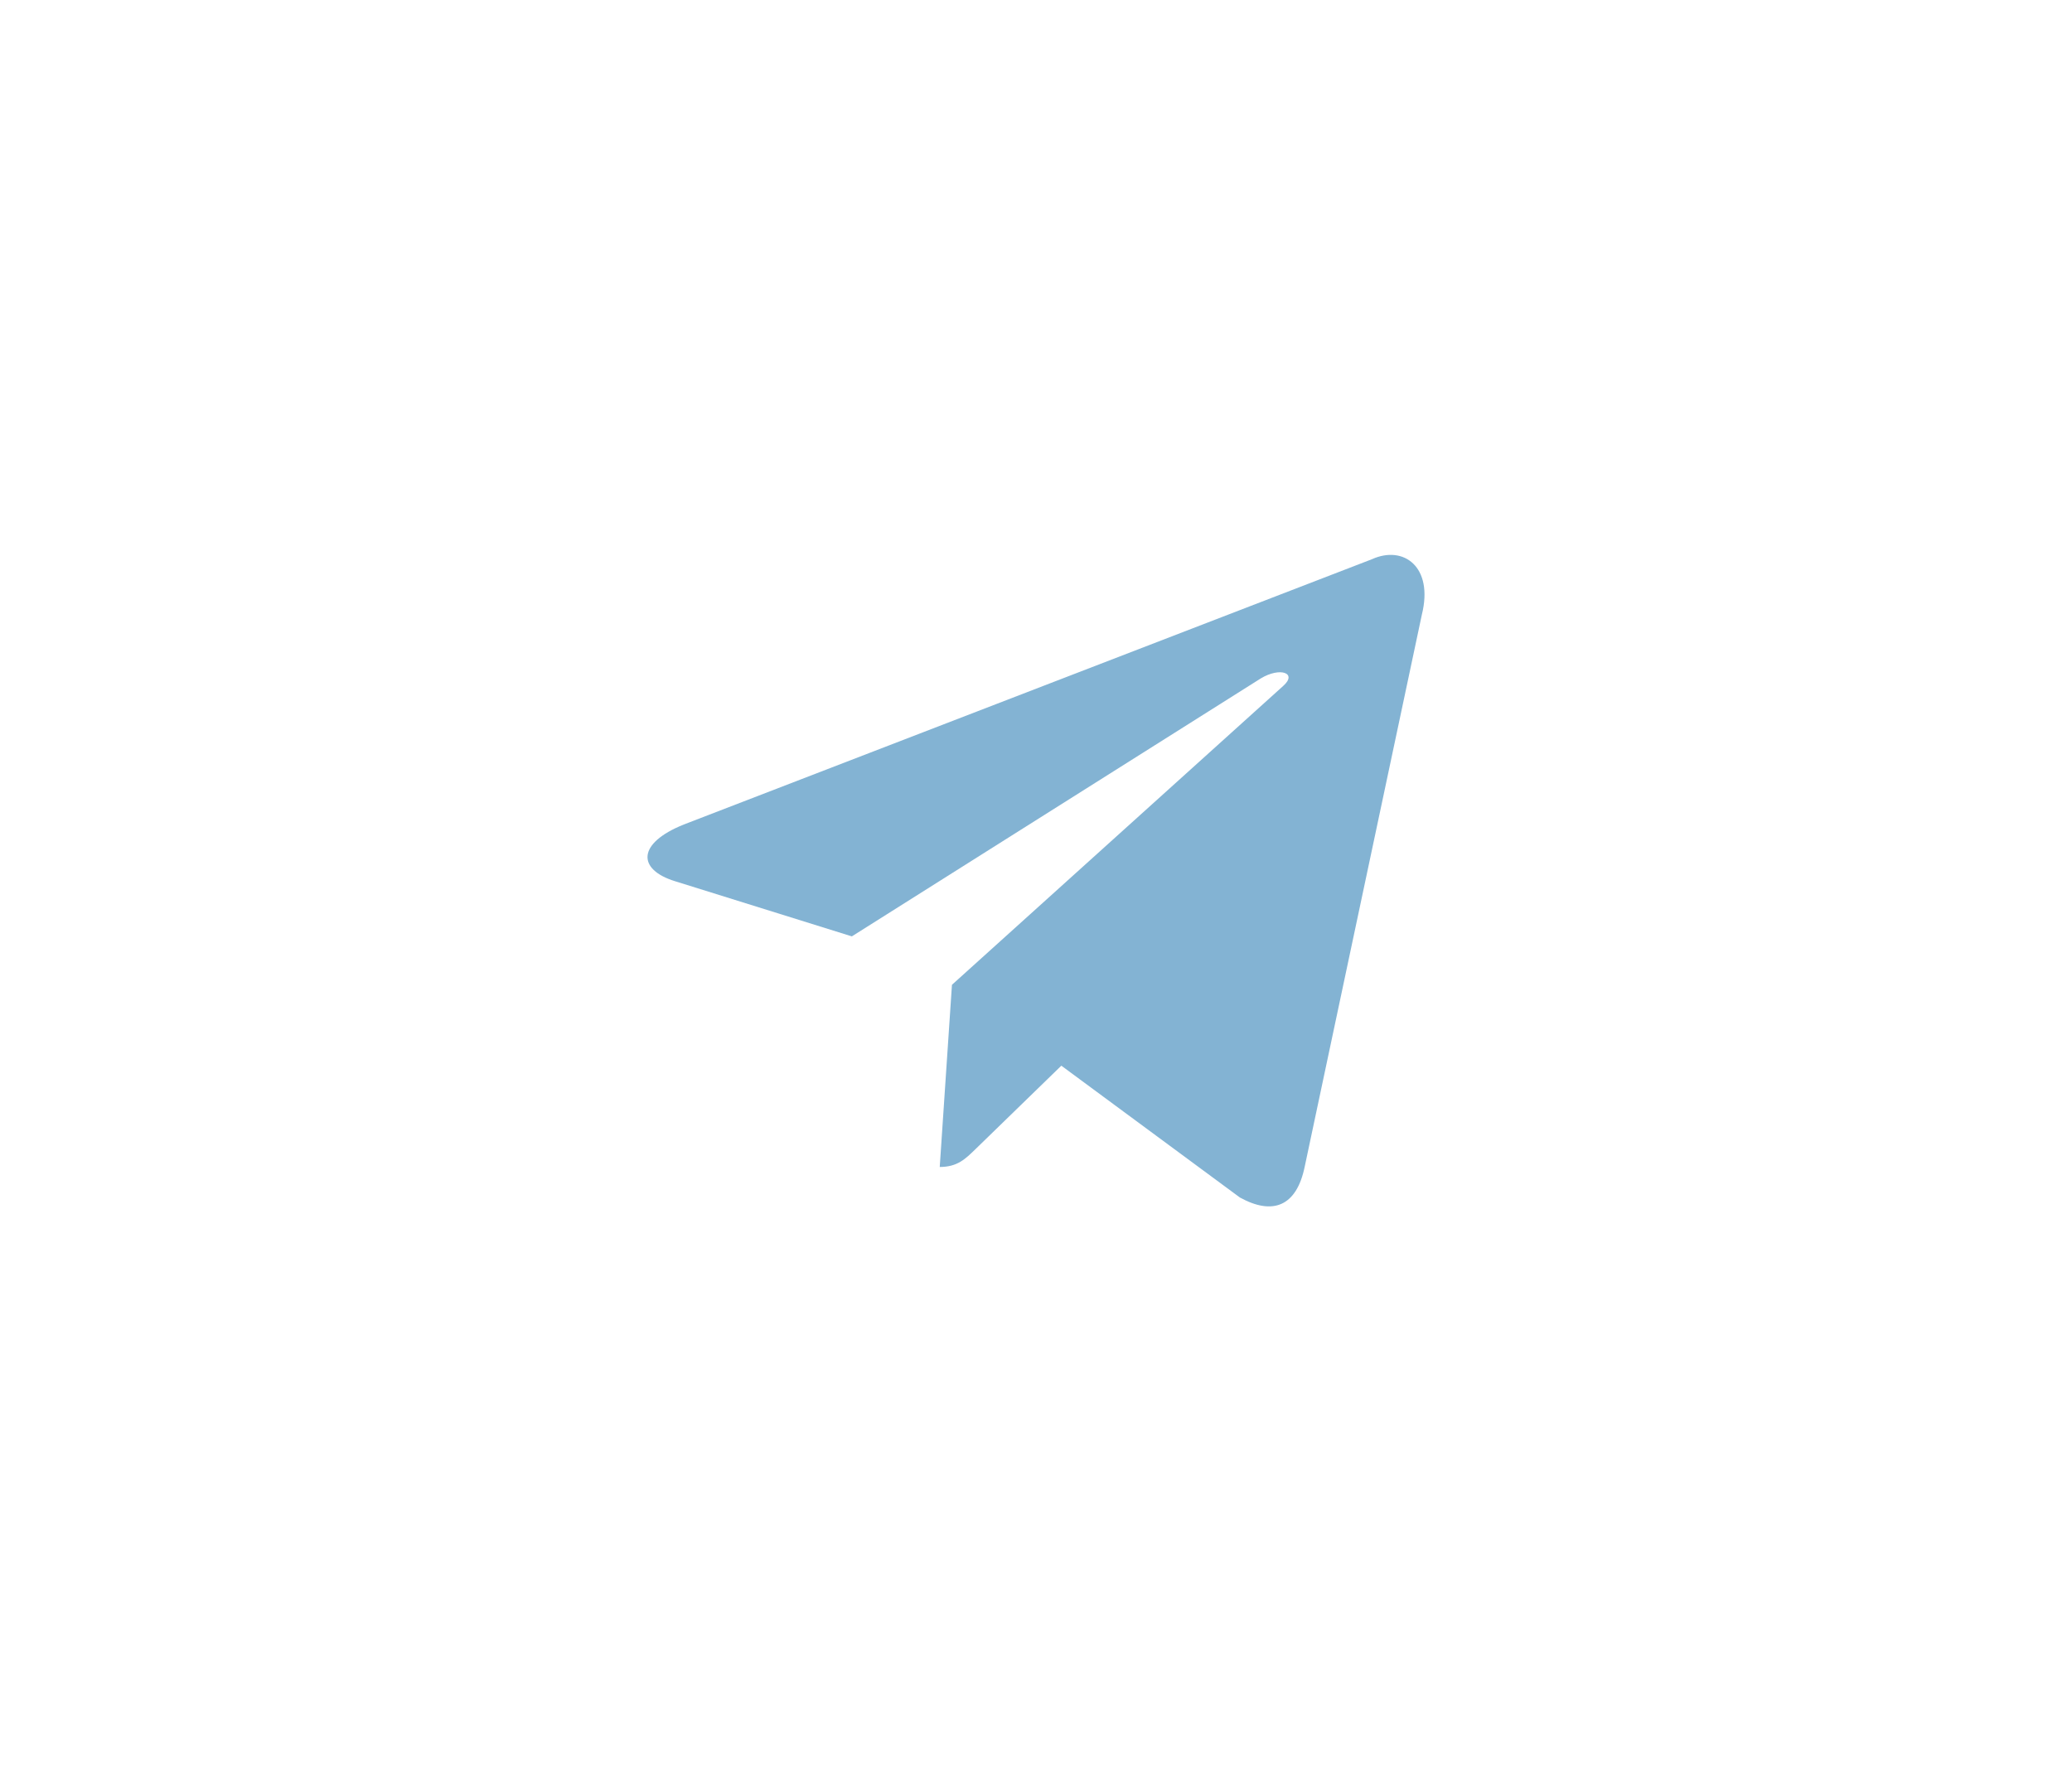
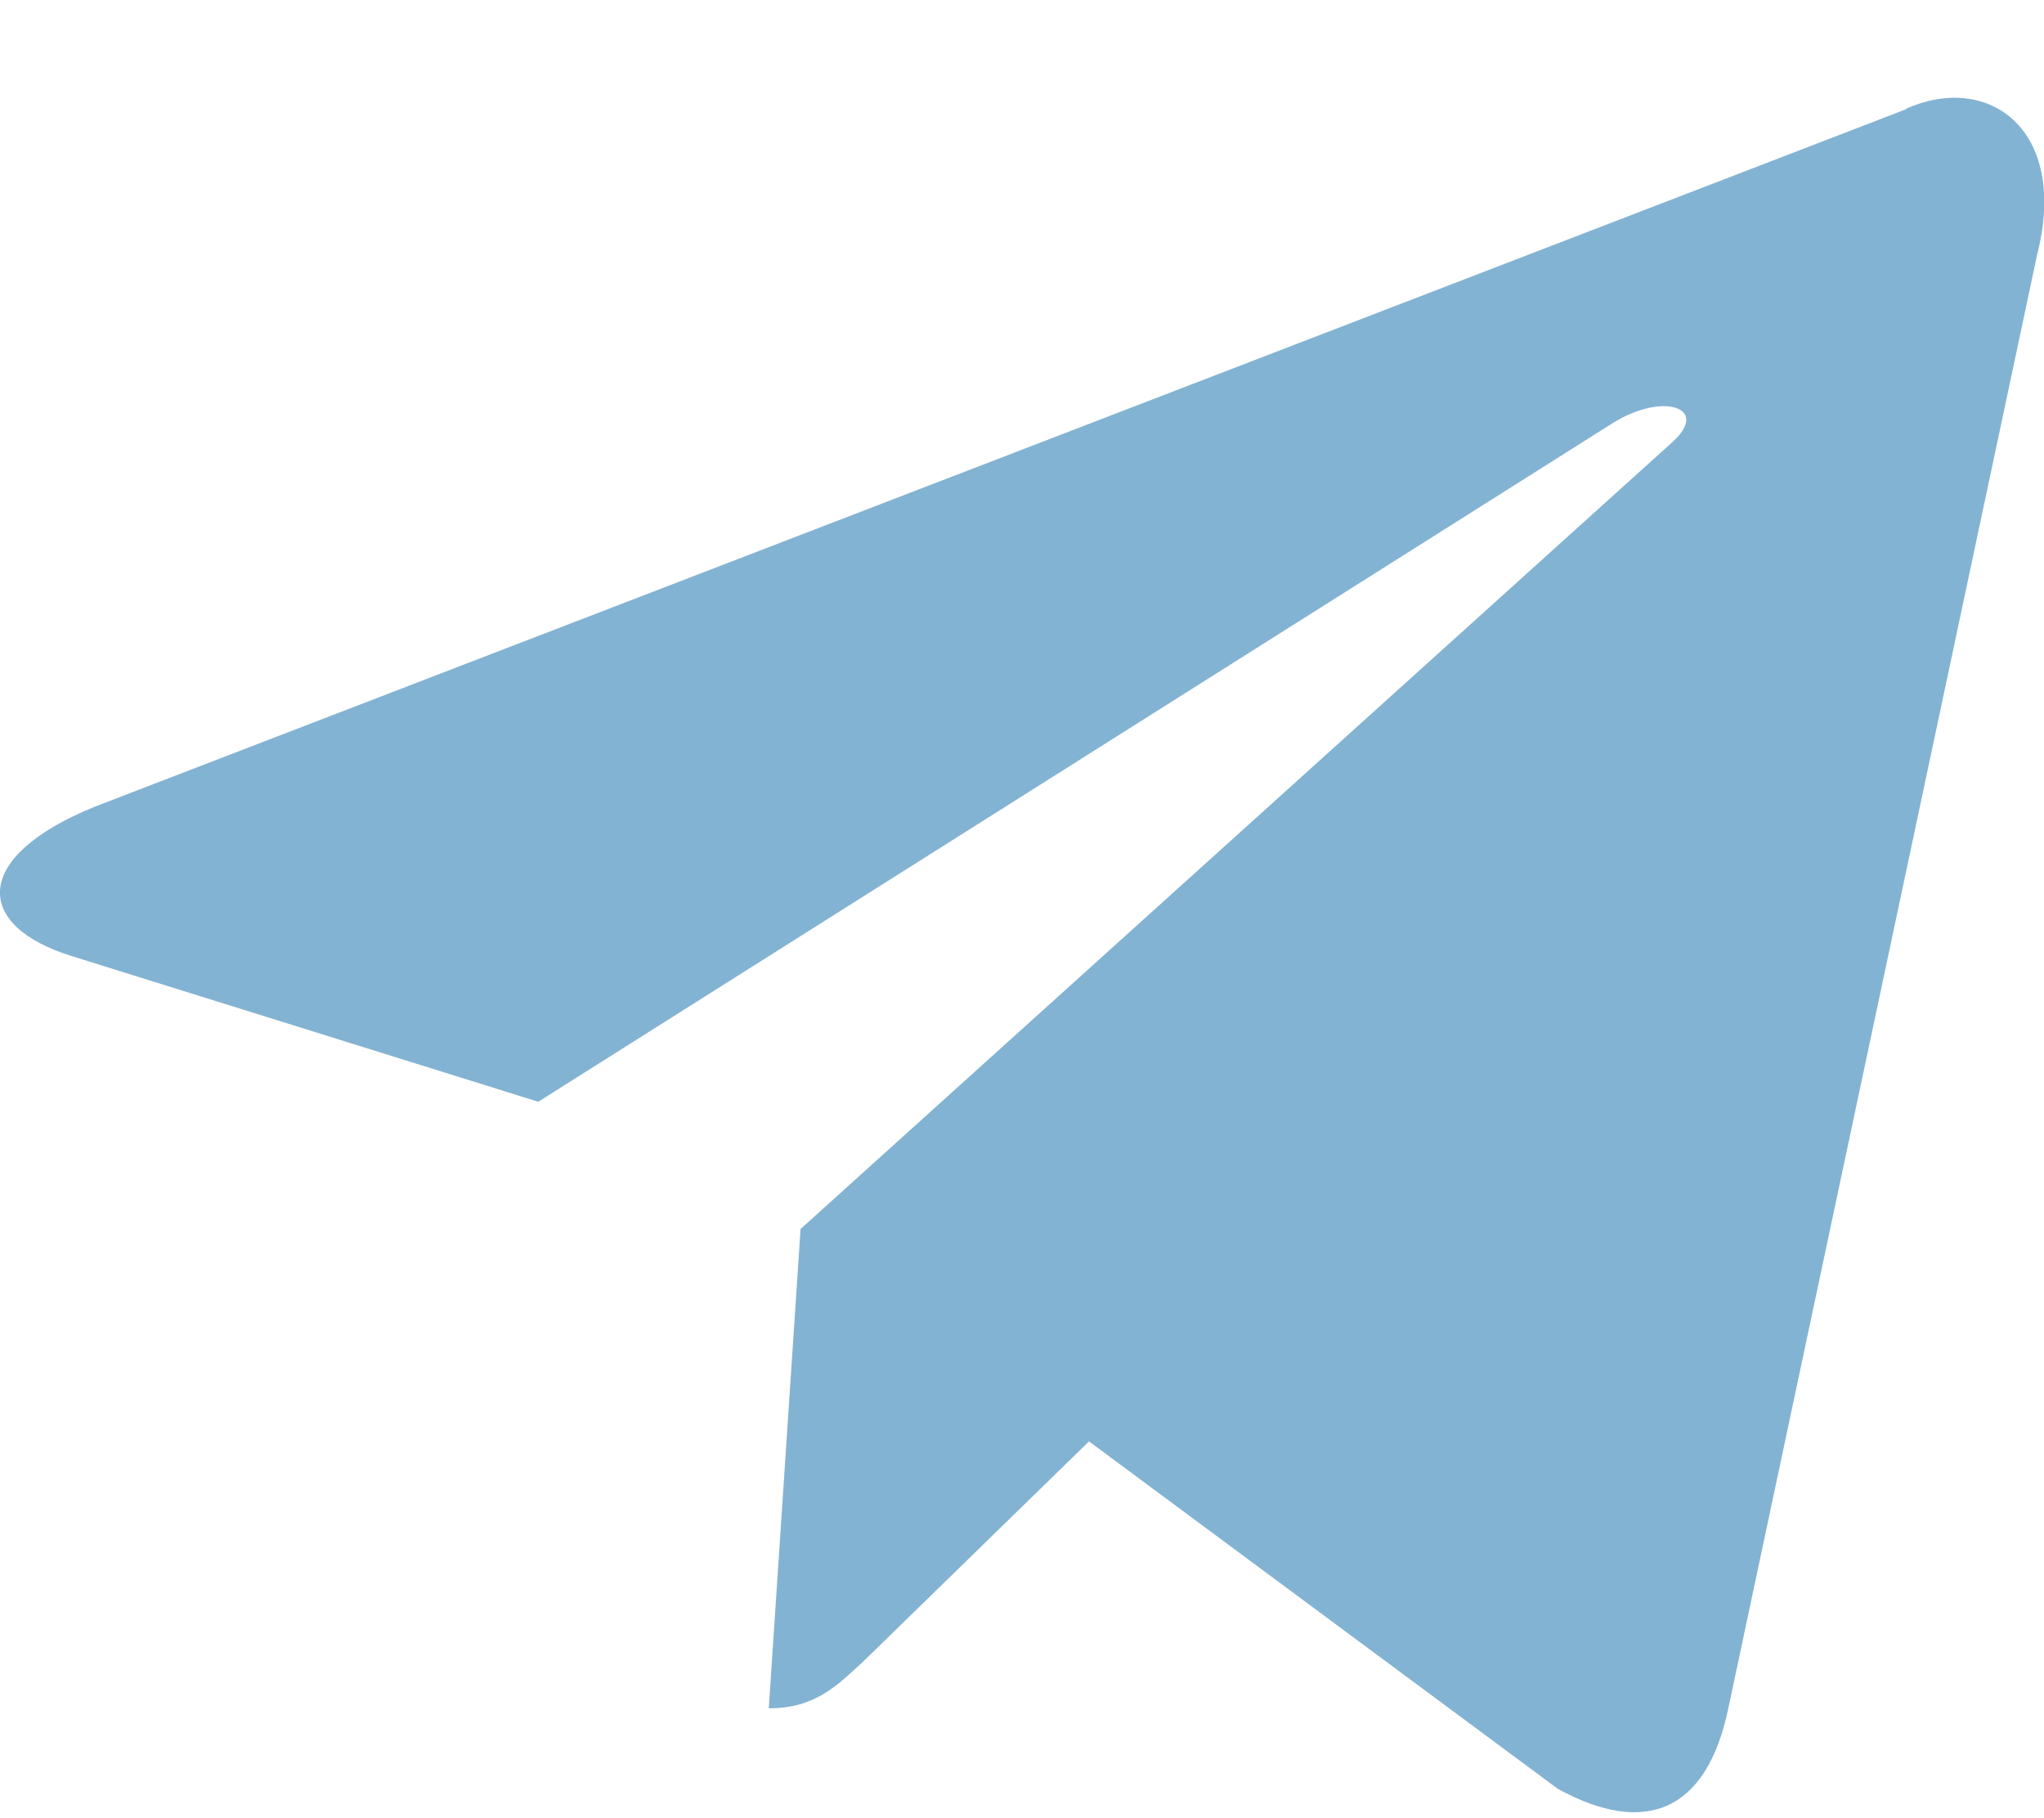
- <svg xmlns="http://www.w3.org/2000/svg" width="48" height="41" viewBox="0 0 48 41" fill="none">
-   <path d="M31.785 12.956L15.841 19.104C14.752 19.541 14.759 20.148 15.641 20.419L19.734 21.696L29.206 15.72C29.654 15.448 30.063 15.594 29.727 15.893L22.053 22.818H22.051L22.053 22.819L21.77 27.039C22.184 27.039 22.367 26.849 22.599 26.625L24.587 24.692L28.723 27.746C29.485 28.166 30.033 27.951 30.223 27.041L32.938 14.245C33.216 13.131 32.513 12.627 31.785 12.956Z" fill="#83B3D3" />
+ <svg xmlns="http://www.w3.org/2000/svg" width="18" height="16" fill="none">
+   <path d="M16.79.96.84 7.1c-1.09.44-1.08 1.05-.2 1.32l4.1 1.28 9.47-5.98c.44-.27.85-.13.52.17l-7.68 6.93-.28 4.22c.41 0 .6-.2.83-.41l1.99-1.94 4.13 3.06c.77.42 1.31.2 1.5-.71l2.72-12.8c.28-1.1-.43-1.61-1.16-1.28Z" fill="#83B3D3" />
</svg>
